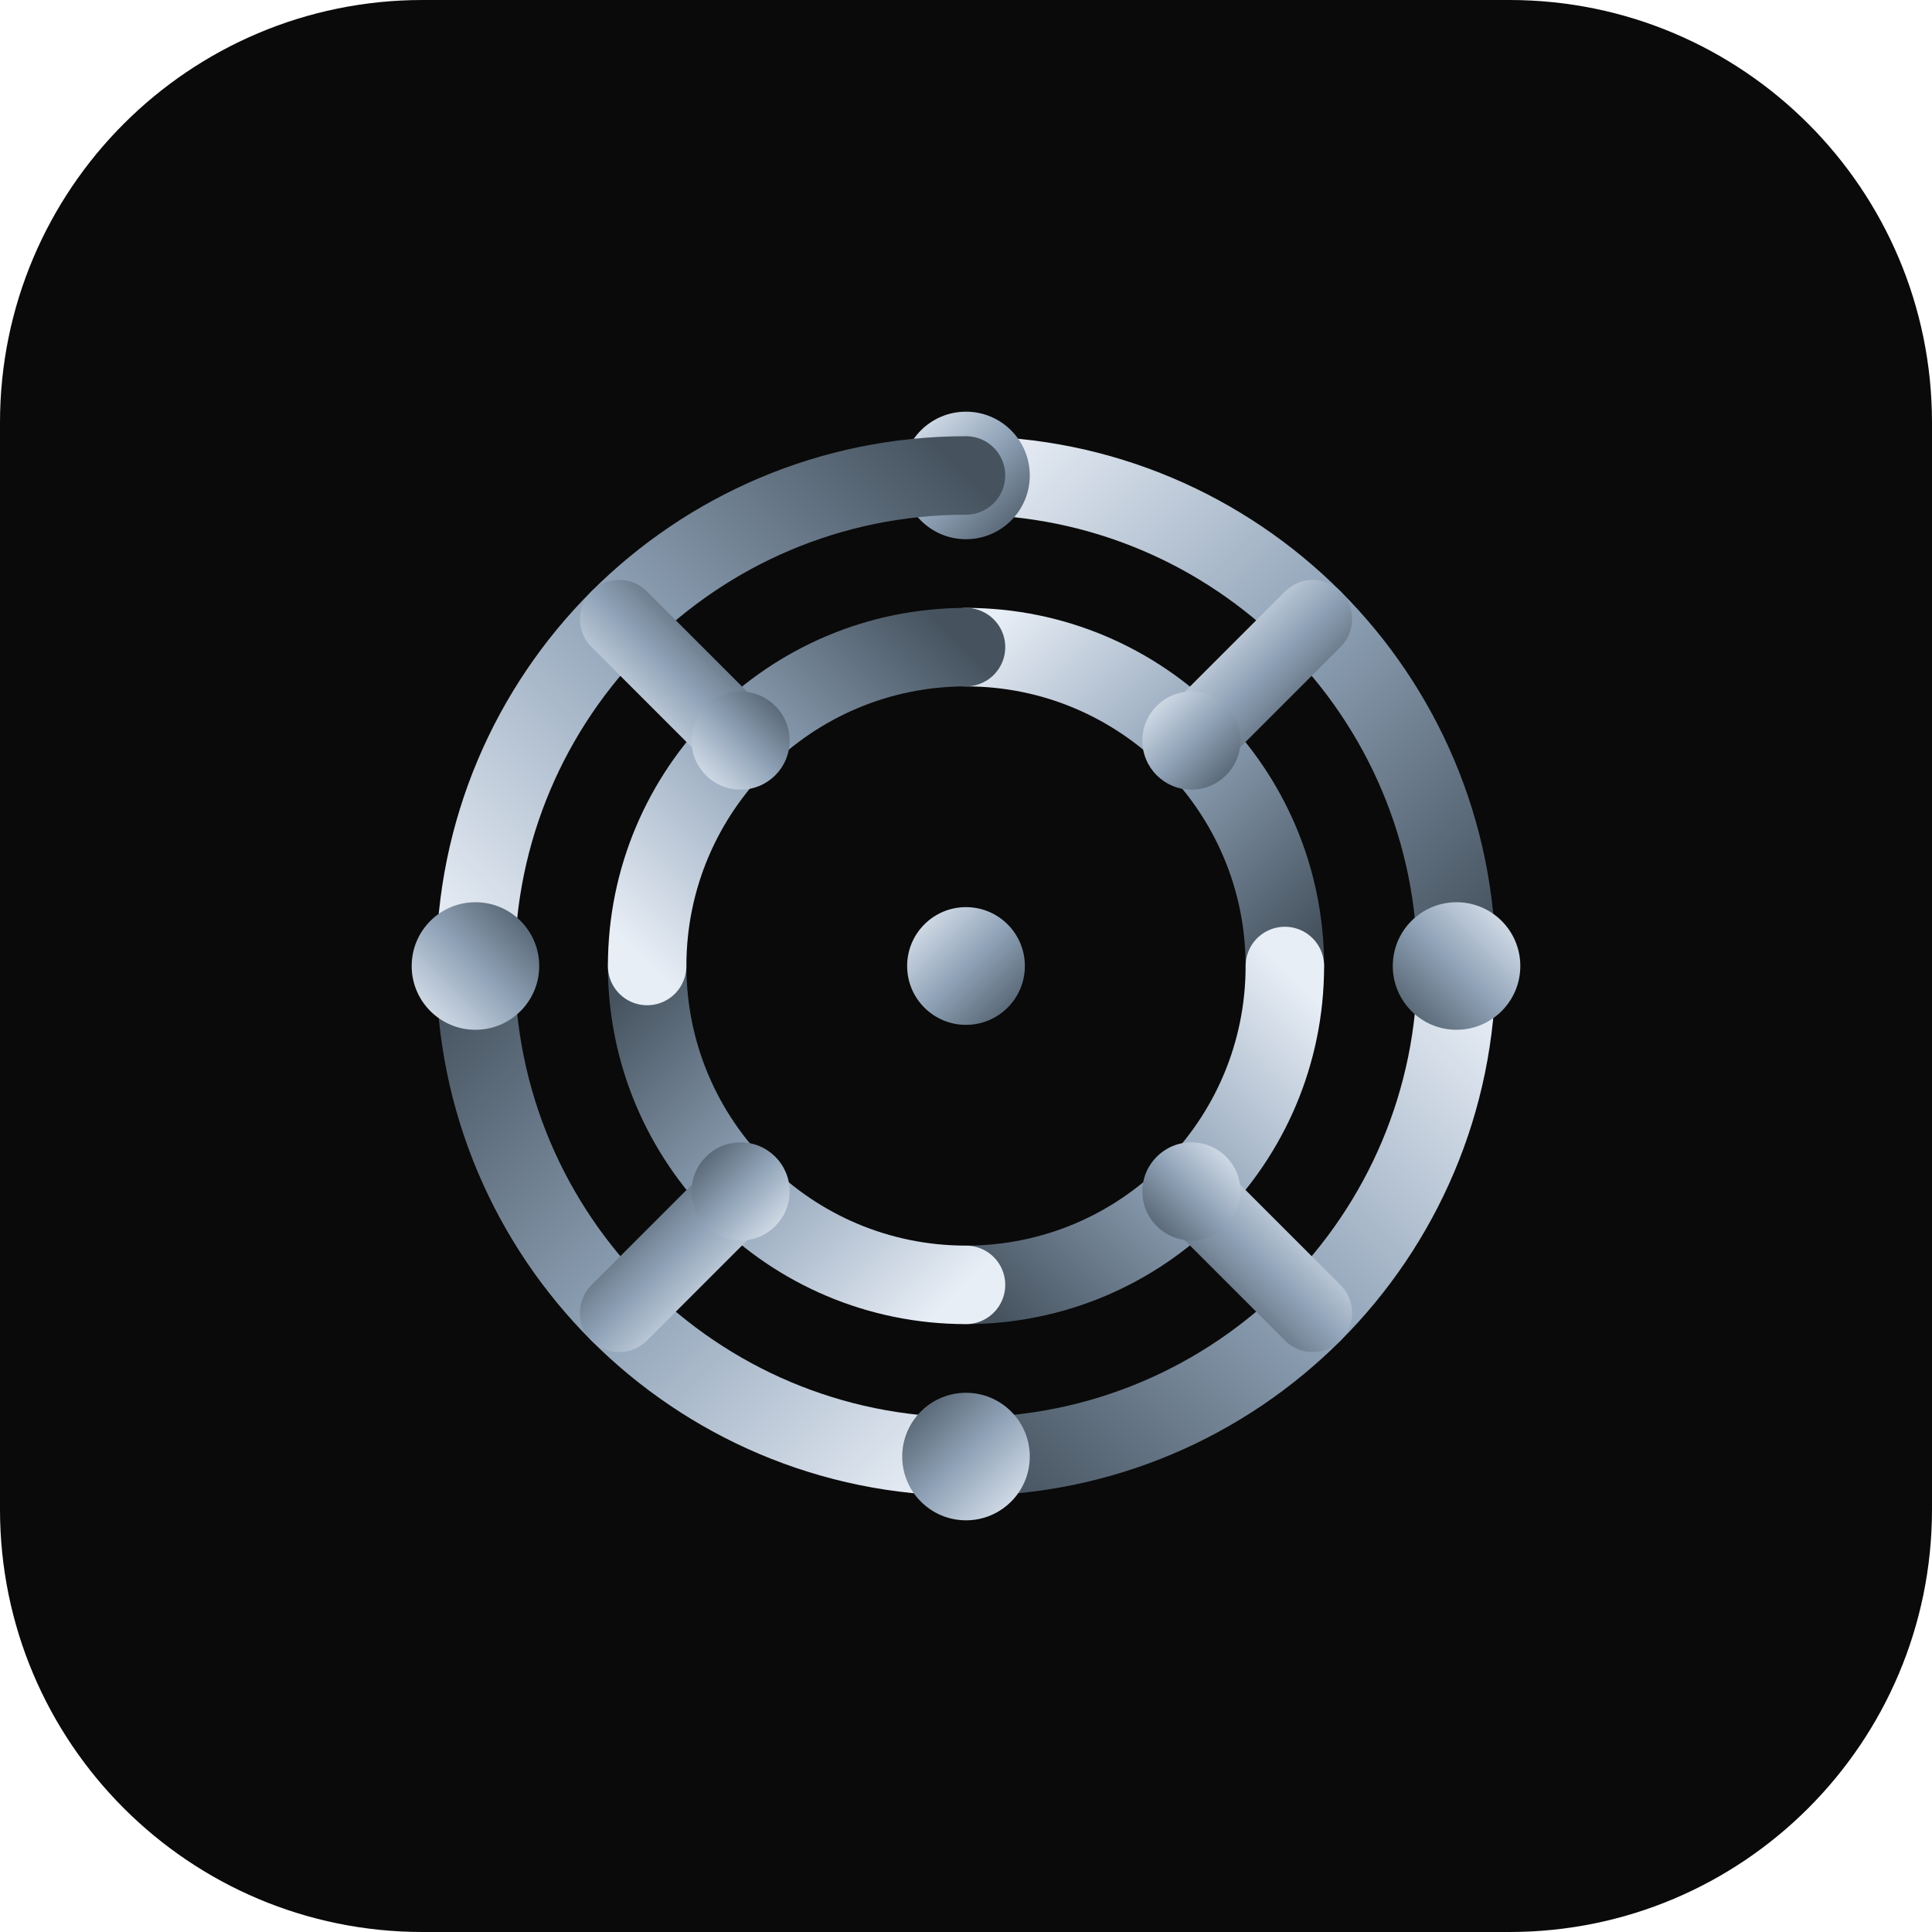
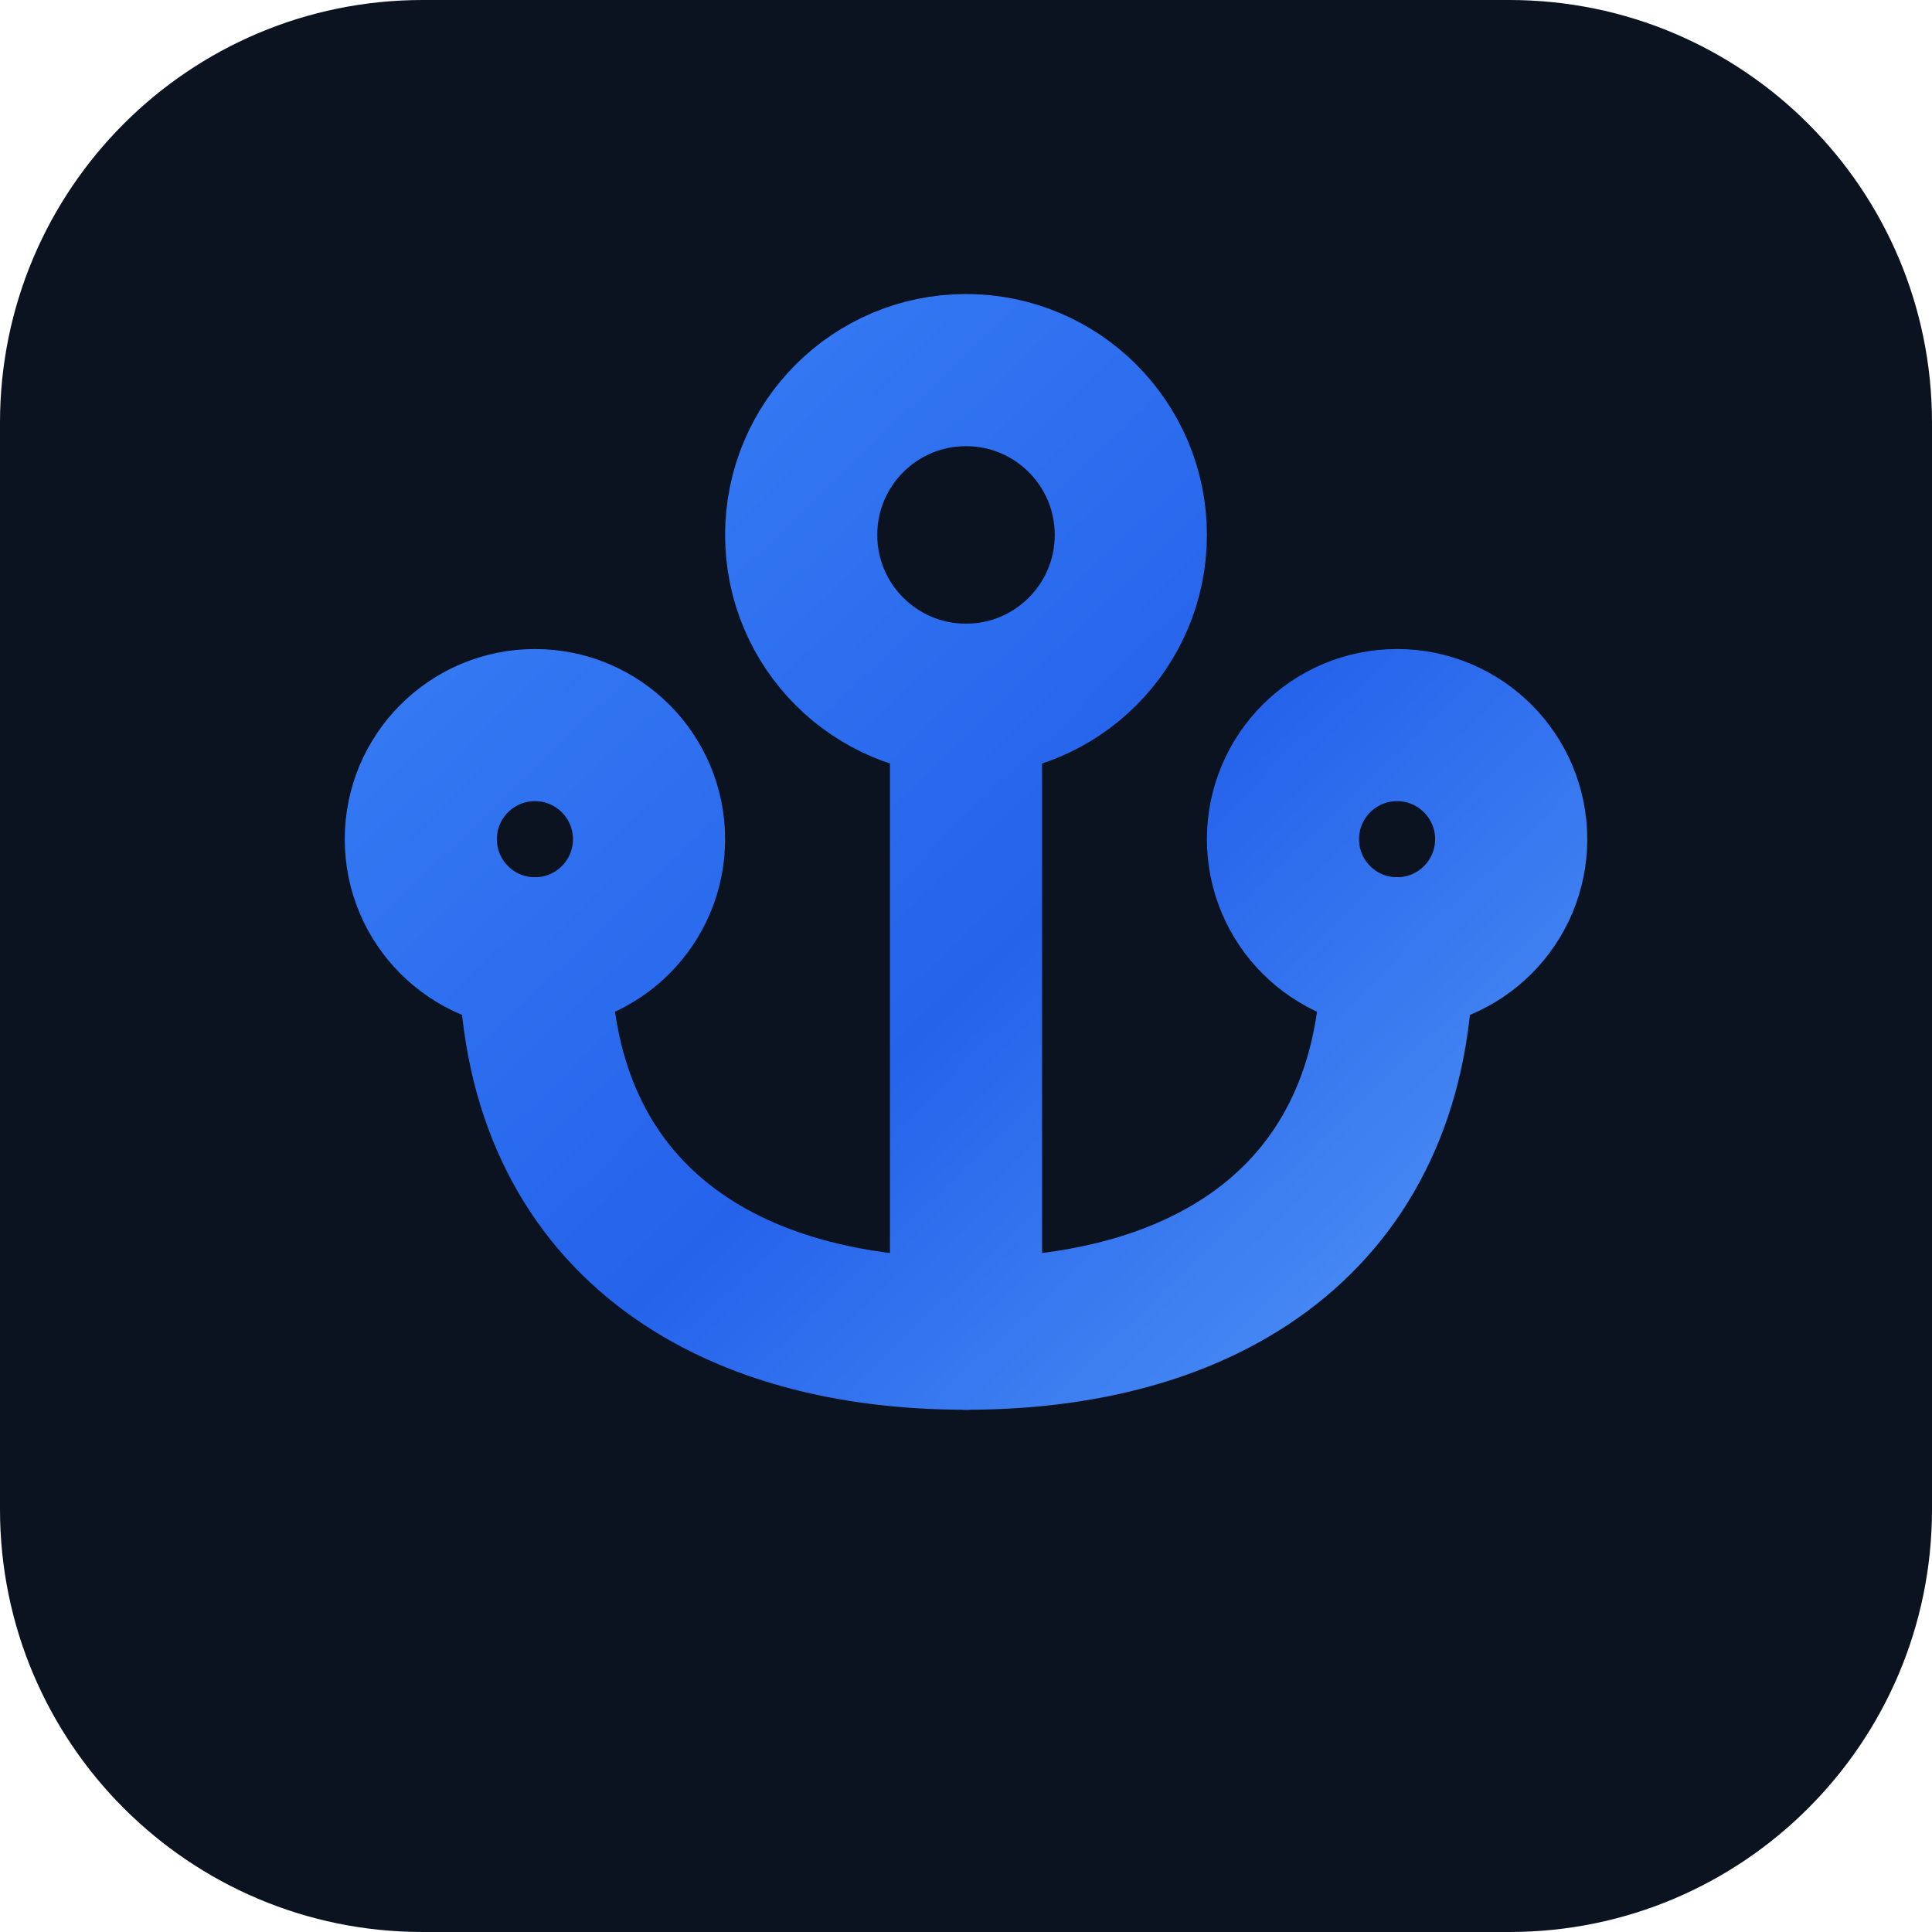
<svg xmlns="http://www.w3.org/2000/svg" viewBox="0 0 64 64" width="64" height="64">
  <defs>
-     <linearGradient id="fm" x1="0" y1="0" x2="1" y2="1">
-       <stop offset="0" stop-color="#e8eef6" />
-       <stop offset="0.5" stop-color="#90a3b8" />
-       <stop offset="1" stop-color="#46535f" />
+     <linearGradient id="fg" x1="8" y1="8" x2="56" y2="58" gradientUnits="userSpaceOnUse">
+       <stop offset="0" stop-color="#3b82f6" />
+       <stop offset="0.5" stop-color="#2563eb" />
+       <stop offset="1" stop-color="#60a5fa" />
    </linearGradient>
  </defs>
-   <rect width="64" height="64" rx="14" fill="#0a0a0a" />
-   <g transform="translate(6 6) scale(0.8125)" fill="none" stroke="url(#fm)" stroke-width="3.2" stroke-linecap="round">
-     <g id="fa">
-       <path d="M32 12 A20 20 0 0 1 52 32" />
-       <path d="M32 19 A13 13 0 0 1 45 32" />
-       <path d="M46.14 17.86 L41.19 22.81" />
-       <circle cx="32" cy="12" r="2.6" fill="url(#fm)" stroke="none" />
-       <circle cx="41.19" cy="22.81" r="2" fill="url(#fm)" stroke="none" />
-     </g>
-     <use href="#fa" transform="rotate(90 32 32)" />
-     <use href="#fa" transform="rotate(180 32 32)" />
-     <use href="#fa" transform="rotate(270 32 32)" />
-     <circle cx="32" cy="32" r="2.4" fill="url(#fm)" stroke="none" />
+   <rect width="64" height="64" rx="14" fill="#0b1220" />
+   <g transform="translate(32 32) scale(0.84) translate(-32 -32)" stroke="url(#fg)" stroke-width="6" stroke-linecap="round" stroke-linejoin="round" fill="none">
+     <circle cx="32" cy="15" r="6.5" />
+     <path d="M32 21.5 V46.5" />
+     <circle cx="15" cy="27" r="4.5" />
+     <path d="M15 31.5 C15 41.5, 22 46.5, 32 46.5" />
+     <circle cx="49" cy="27" r="4.5" />
+     <path d="M49 31.5 C49 41.5, 42 46.5, 32 46.5" />
  </g>
</svg>
